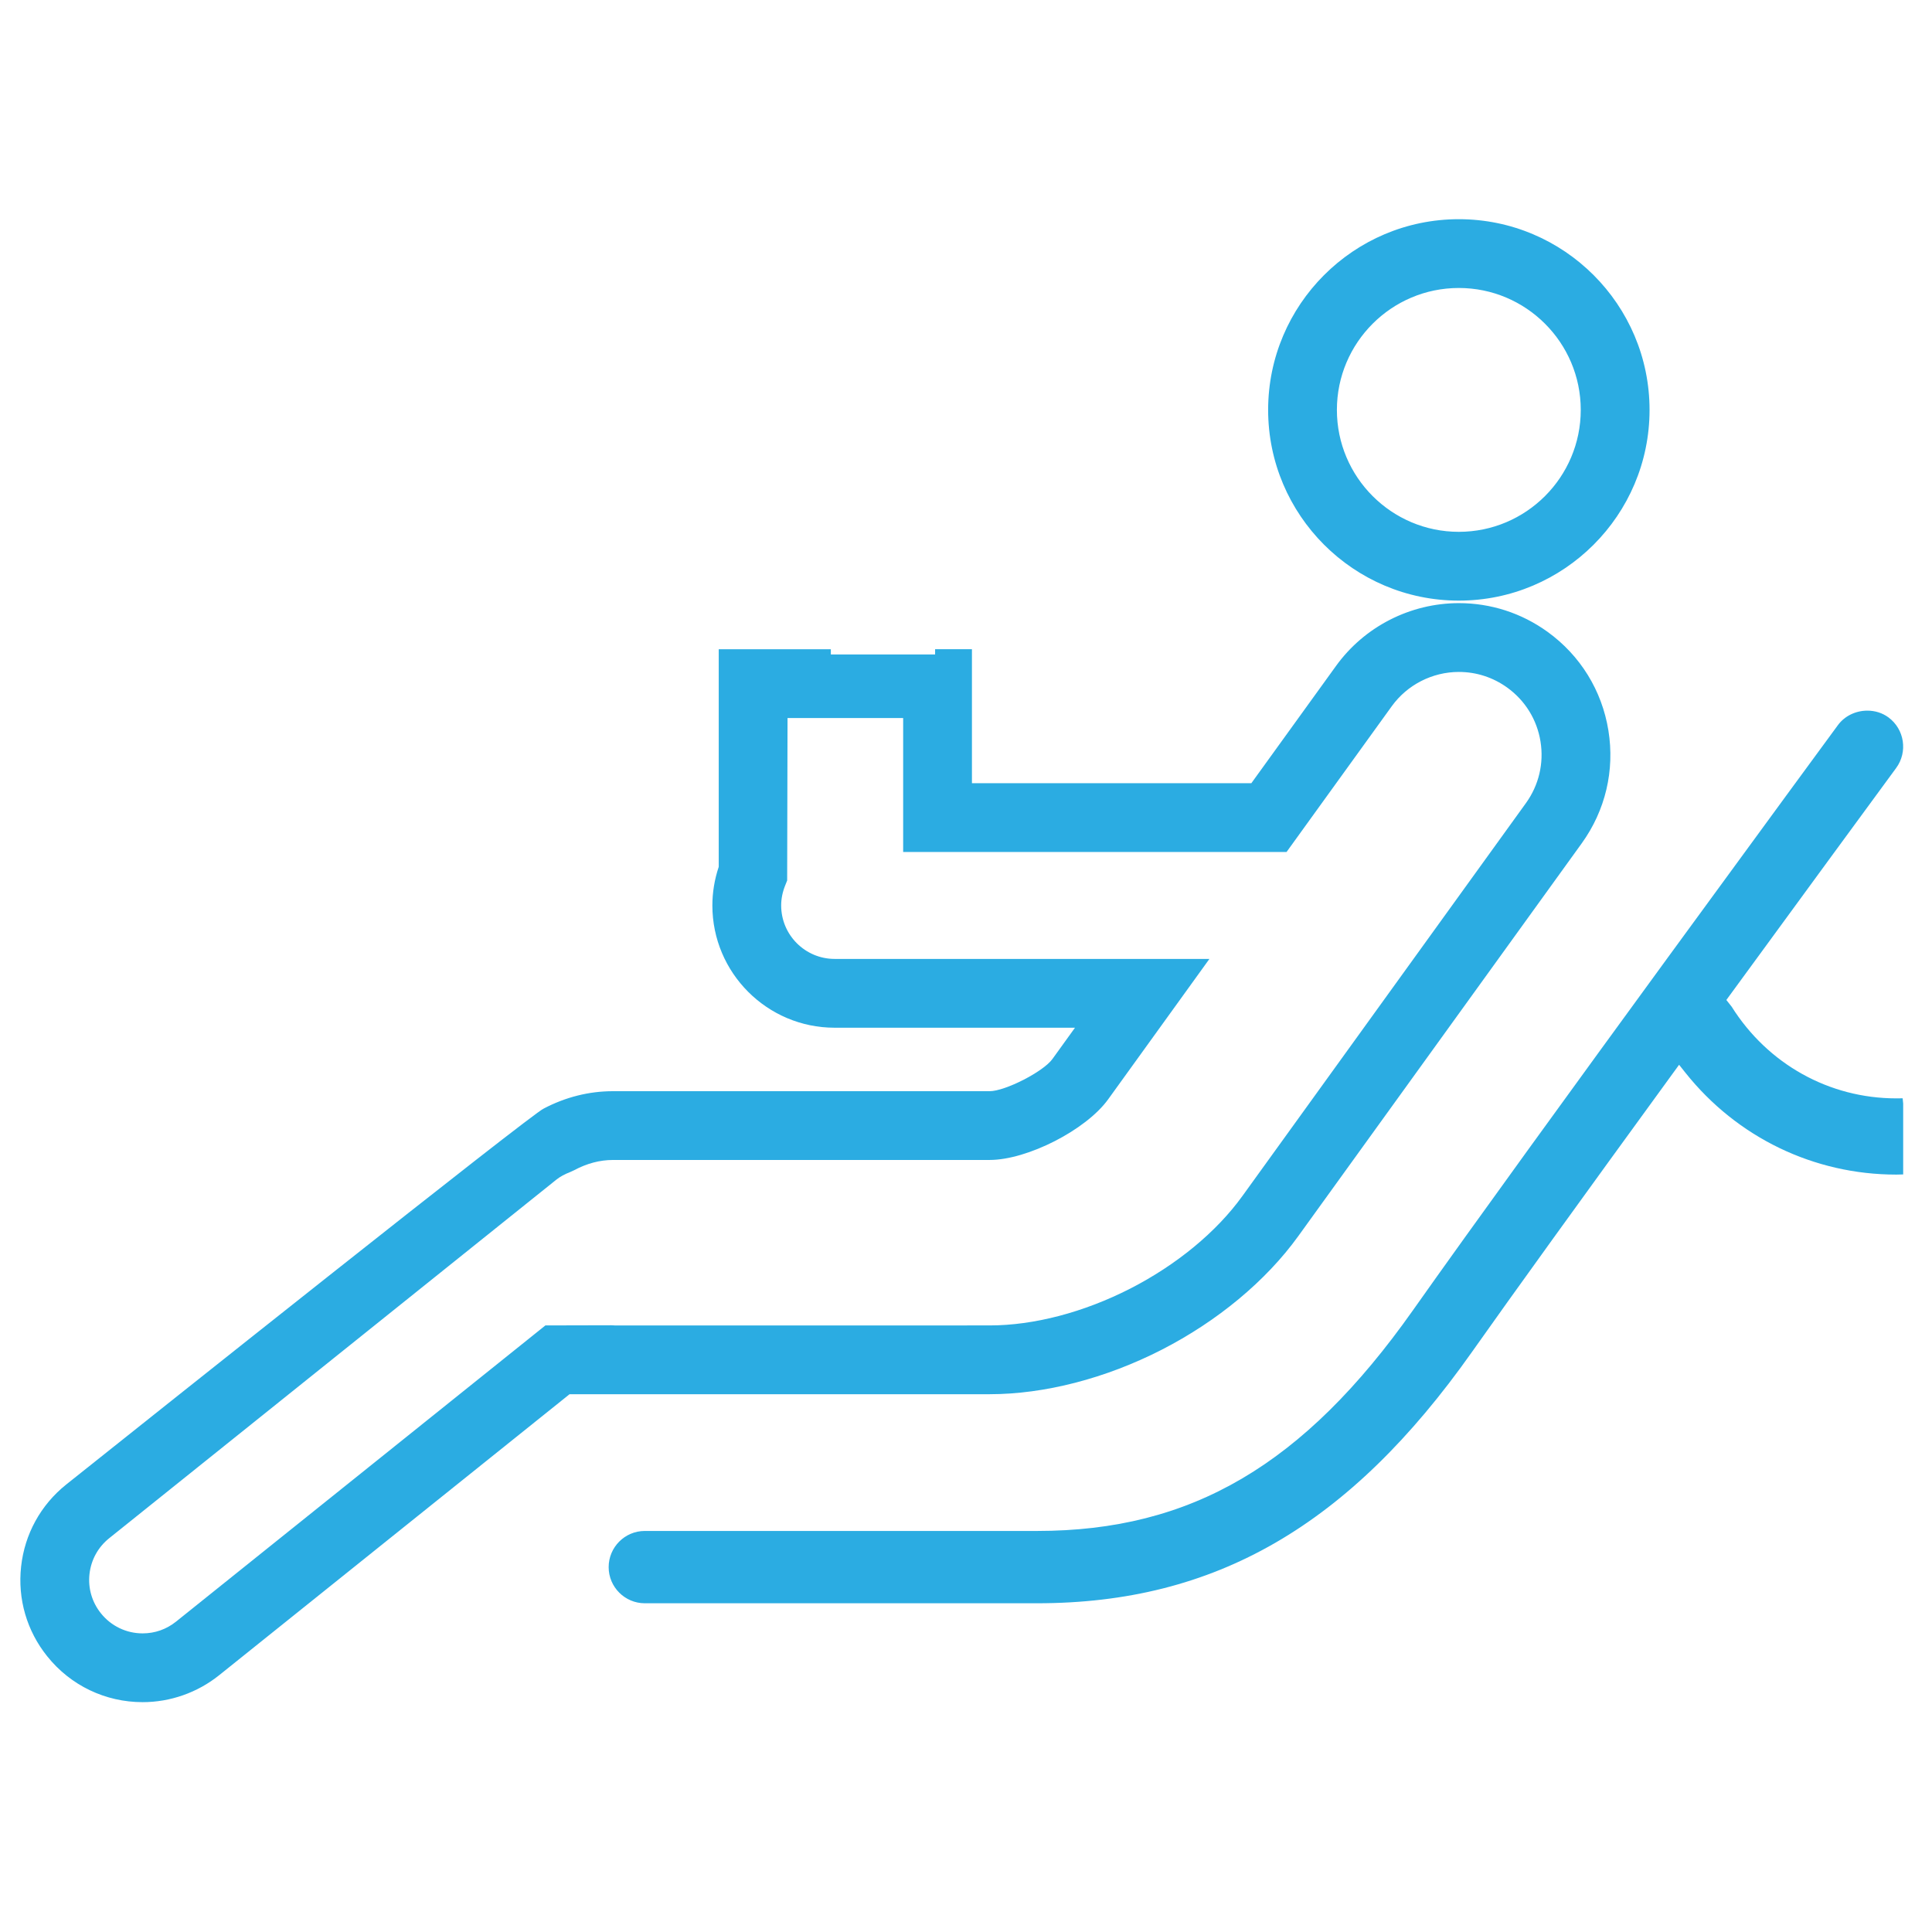
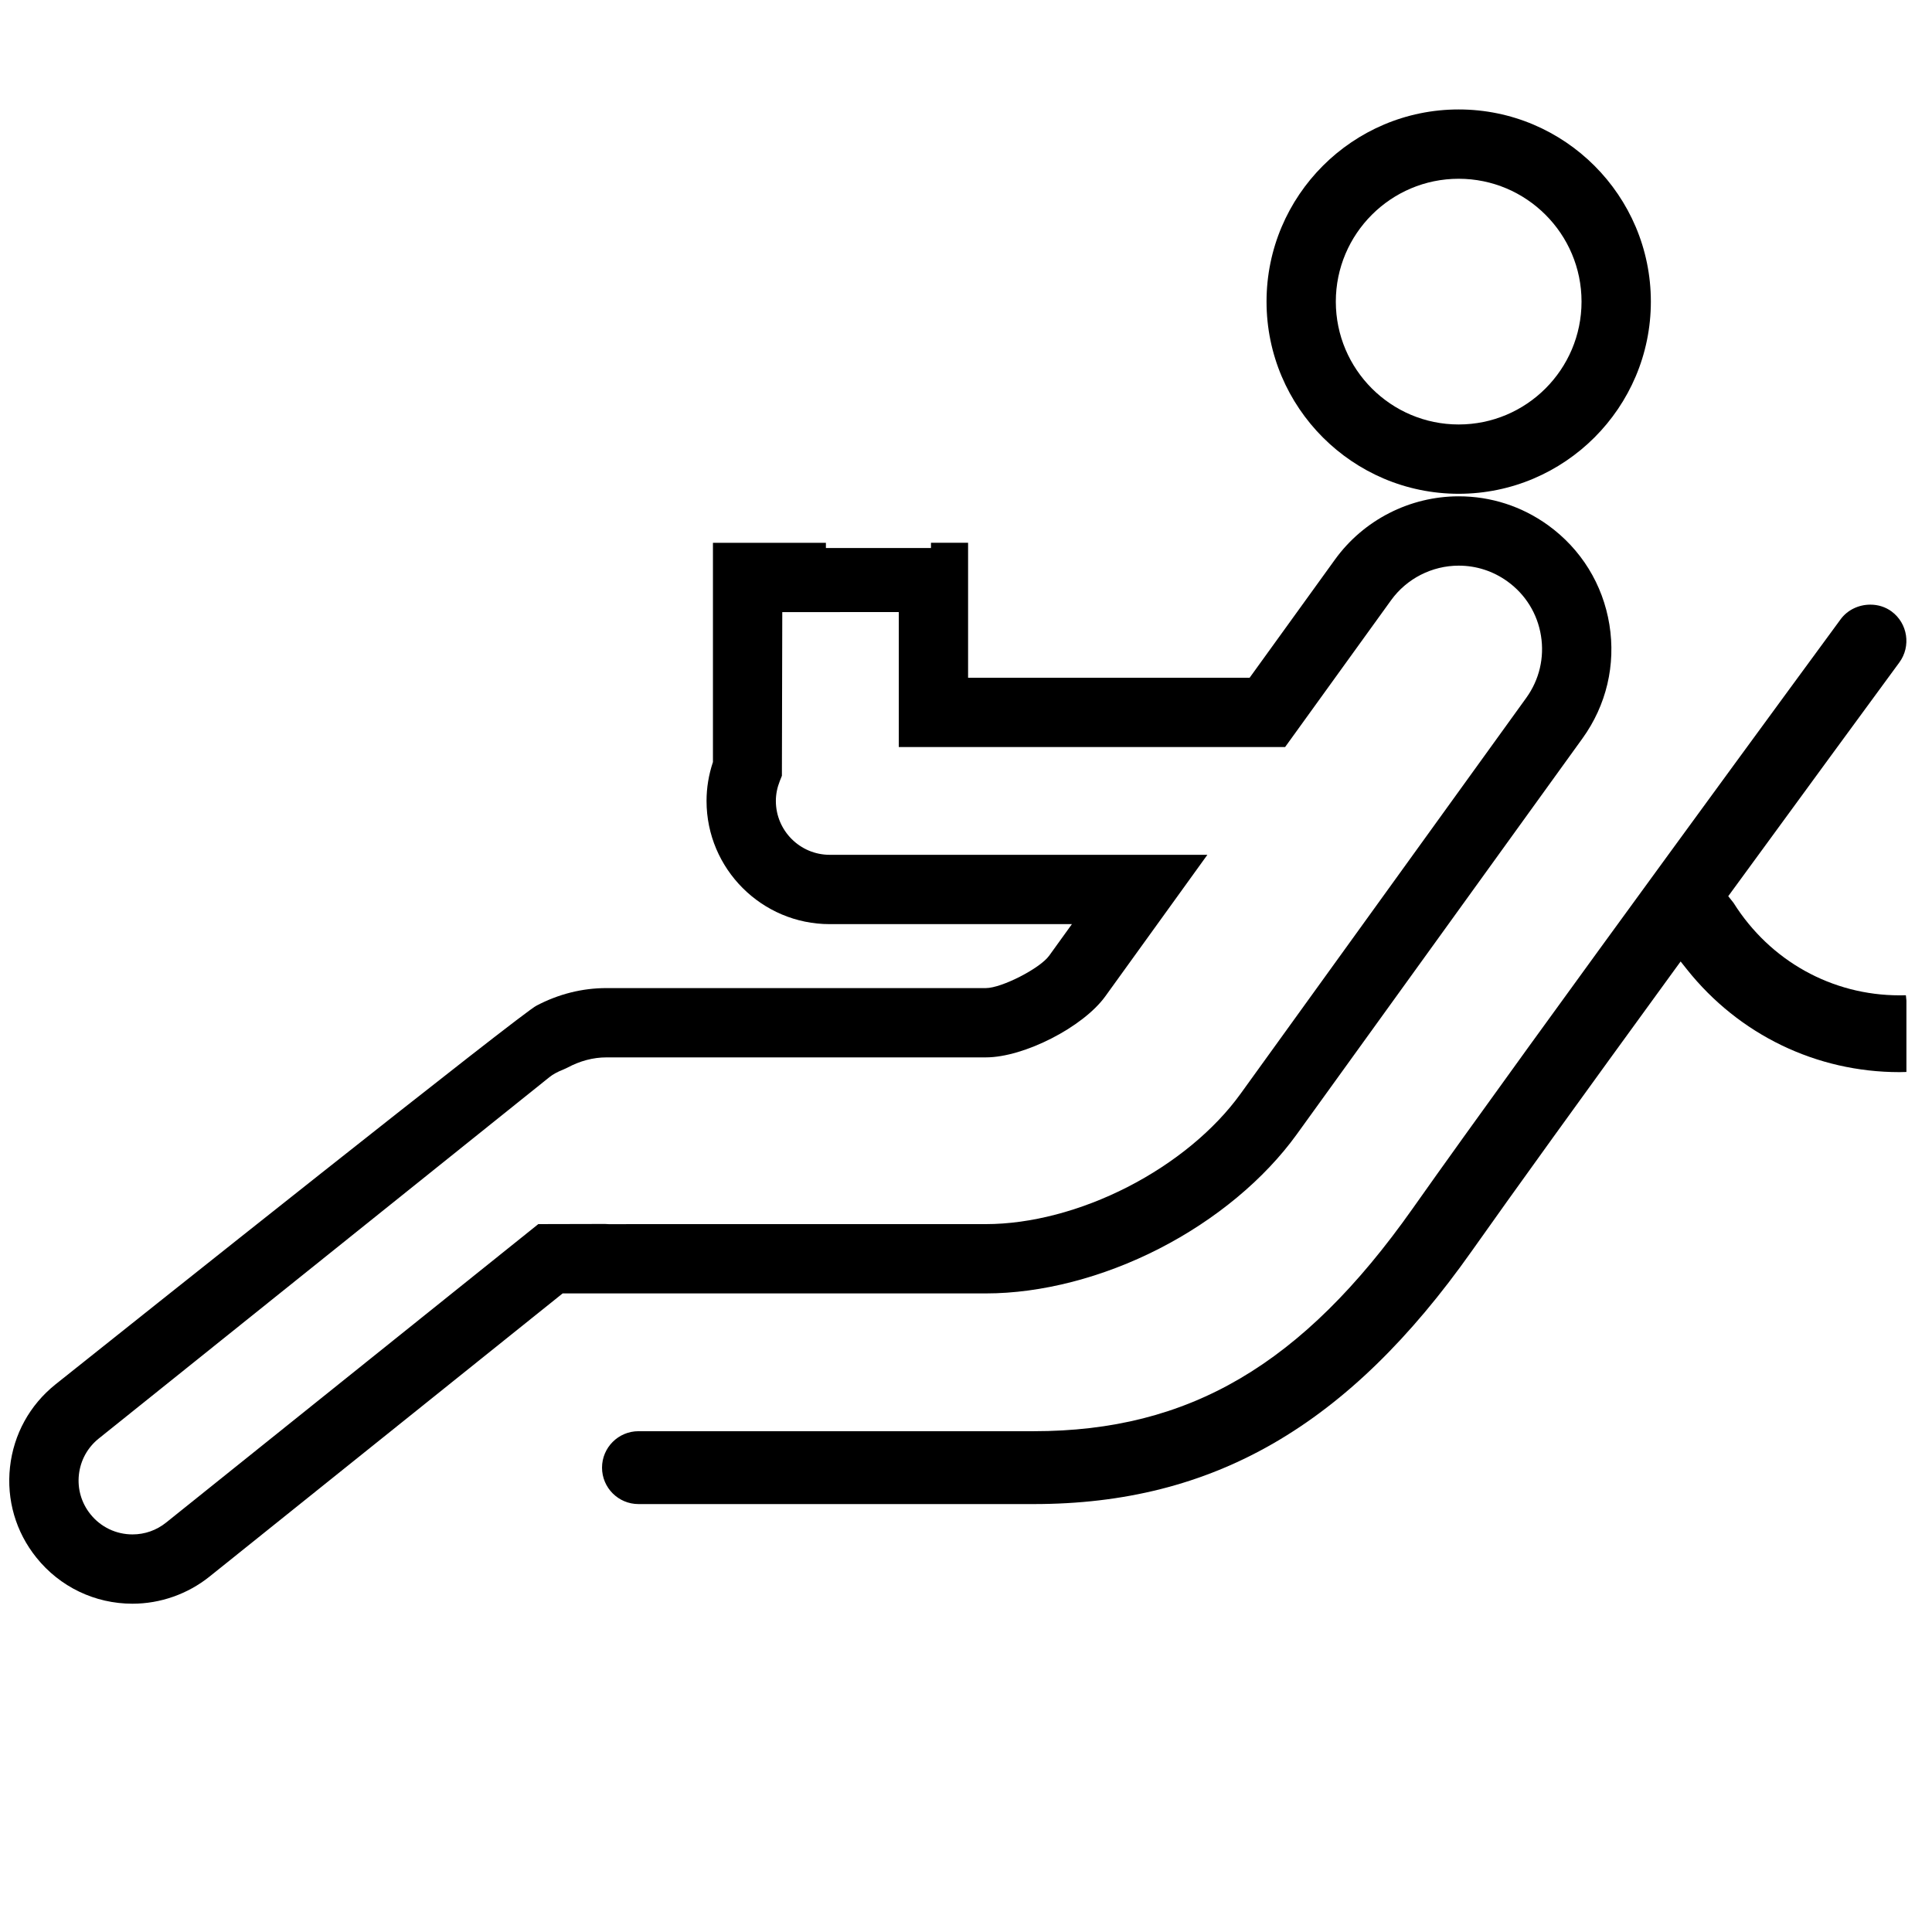
<svg xmlns="http://www.w3.org/2000/svg" version="1.1" id="Layer_1" x="0px" y="0px" width="2000px" height="2000px" viewBox="0 0 2000 2000" enable-background="new 0 0 2000 2000" xml:space="preserve">
  <g>
-     <g>
-       <g>
-         <path fill="#2BACE2" d="M1510.169,616.36c-105.87,0-191.999-86.151-191.999-192.032s86.129-192.021,191.999-192.021     c105.891,0,192.042,86.15,192.042,192.021C1702.211,530.219,1616.06,616.36,1510.169,616.36z M1510.169,292.718     c-72.569,0-131.62,59.051-131.62,131.61c0,72.58,59.051,131.62,131.62,131.62c72.58,0,131.62-59.04,131.62-131.62     C1641.8,351.769,1582.749,292.718,1510.169,292.718z" />
-         <path fill="#2BACE2" d="M1510.169,621.759c-108.843,0-197.398-88.566-197.398-197.431s88.556-197.42,197.398-197.42     c108.866,0,197.441,88.565,197.441,197.42C1707.61,533.192,1619.035,621.759,1510.169,621.759z M1510.169,237.706     c-102.886,0-186.601,83.716-186.601,186.623c0,102.917,83.704,186.633,186.601,186.633c102.917,0,186.644-83.716,186.644-186.633     C1696.812,321.421,1613.086,237.706,1510.169,237.706z M1510.169,561.348c-75.543,0-137.02-61.466-137.02-137.02     c0-75.543,61.477-137.009,137.02-137.009c75.563,0,137.021,61.465,137.021,137.009     C1647.2,499.882,1585.732,561.348,1510.169,561.348z M1510.169,298.117c-69.595,0-126.221,56.615-126.221,126.211     c0,69.606,56.626,126.222,126.221,126.222c69.617,0,126.222-56.616,126.222-126.222     C1636.402,354.732,1579.786,298.117,1510.169,298.117z" />
-       </g>
-     </g>
-     <g>
-       <g>
-         <path fill="#2BACE2" d="M968.019,677.488h32.73v138.686h297.427l89.21-123.554c28.345-39.343,74.288-62.837,122.868-62.837     c31.93,0,62.552,9.901,88.534,28.619c32.815,23.662,54.433,58.702,60.905,98.635c6.476,39.944-2.992,80.004-26.656,112.819     l-293.557,406.819c-32.815,45.479-82.334,86.615-139.486,115.857c-57.143,29.251-119.483,45.363-175.562,45.363H587.729     L223.427,1730.04c-21.469,17.178-48.358,26.627-75.744,26.627c-36.991,0-71.462-16.557-94.555-45.417     c-20.236-25.192-29.442-56.816-25.899-88.989c3.543-32.161,19.403-61.011,44.658-81.258c0,0,481.319-383.716,493.002-388.439     c22.302-11.673,45.733-17.578,69.68-17.578h389.884c18,0,58.84-20.89,69.353-35.473l29.589-41.02H864.004     c-66.802,0-121.161-54.348-121.161-121.16c0-13.223,2.235-26.331,6.58-39.08V677.499h110.657 M634.548,1195.396     c-14.425,0-28.788,3.787-42.706,11.241l-1.582,0.854l-1.645,0.654c-6.77,2.657-11.874,5.452-16.07,8.836l-462.896,371.168     c-12.654,10.155-20.616,24.622-22.386,40.733c-1.771,16.114,2.856,31.951,13.001,44.595c11.599,14.5,28.871,22.788,47.43,22.788     c13.898,0,27.038-4.619,37.941-13.371l380.868-305.41h36.411v-0.169h30.2c1.192,0,2.257,0.063,3.206,0.169h388.112     c46.673,0,99.248-13.749,148.04-38.71c48.811-24.979,90.694-59.588,118.027-97.444l293.557-406.809     c14.204-19.719,19.898-43.803,16.018-67.814c-3.88-24.01-16.882-45.058-36.622-59.293     c-15.616-11.262-34.007-17.219-53.188-17.219c-29.231,0-56.848,14.119-73.888,37.771l-107.282,148.619H940.369V737.899     l-130.492,0.021v171.564l-2.14,5.388c-2.942,7.393-4.451,14.931-4.451,22.481c0,33.501,27.249,60.738,60.739,60.738h377.442     l-98.646,136.767c-22.019,30.548-80.648,60.549-118.366,60.549H634.548V1195.396z" />
-         <path fill="#2BACE2" d="M147.673,1762.064c-38.636,0-74.636-17.282-98.762-47.431c-21.153-26.33-30.771-59.345-27.058-92.963     c3.701-33.575,20.246-63.712,46.639-84.864c80.489-64.166,482.552-384.453,494.363-389.23     c22.587-11.863,46.872-17.979,71.693-17.979h389.884c16.091,0,55.57-20.193,64.978-33.237l23.409-32.468H864.004     c-69.786,0-126.559-56.783-126.559-126.559c0-13.466,2.214-26.9,6.58-39.965V672.11h116.055v10.797H754.823l-0.285,217.108     c-4.176,12.2-6.295,24.759-6.295,37.329c0,63.828,51.922,115.75,115.761,115.75h269.926l-35.758,49.593     c-11.441,15.858-54.169,37.718-73.74,37.718H634.548c-23.061,0-45.659,5.705-67.17,16.956     c-14.13,7.592-360.032,282.56-492.148,387.882c-24.127,19.338-39.268,46.913-42.644,77.618     c-3.385,30.738,5.4,60.94,24.739,85.023c22.08,27.575,55.001,43.393,90.348,43.393c26.151,0,51.86-9.037,72.37-25.444     l365.778-293.336h438.602c55.243,0,116.72-15.912,173.093-44.772c56.395-28.841,105.258-69.406,137.589-114.212l293.557-406.819     c22.81-31.645,31.94-70.281,25.688-108.791c-6.231-38.52-27.09-72.294-58.724-95.124c-25.055-18.063-54.58-27.617-85.371-27.617     c-46.861,0-91.149,22.66-118.481,60.601l-90.834,125.789H995.35V682.855h-27.332v-10.798h38.13v138.696h289.254l87.596-121.307     c29.357-40.745,76.926-65.083,127.246-65.083c33.077,0,64.786,10.25,91.687,29.642c33.975,24.517,56.383,60.791,63.079,102.158     c6.706,41.356-3.101,82.851-27.606,116.836l-293.568,406.819c-33.312,46.166-83.536,87.901-141.405,117.502     c-57.881,29.629-121.097,45.964-178.018,45.964H589.606l-362.815,290.953C204.362,1752.195,176.271,1762.064,147.673,1762.064z      M147.673,1701.654c-20.204,0-39.016-9.037-51.627-24.802c-11.041-13.763-16.07-31.013-14.151-48.559     c1.94-17.548,10.587-33.302,24.379-44.372l462.887-371.169c4.65-3.722,10.197-6.78,17.472-9.638l2.647-1.233     c14.731-7.878,29.958-11.883,45.269-11.883h389.875c35.651,0,93.173-29.432,113.979-58.314l92.479-128.214H864.004     c-36.464,0-66.138-29.673-66.138-66.137c0-8.214,1.624-16.45,4.819-24.475l1.771-4.429V732.511l141.291-0.021v138.685h380.563     l105.669-146.372c18.063-25.055,47.325-40.007,78.274-40.007c20.309,0,39.796,6.305,56.351,18.231     c20.9,15.079,34.671,37.371,38.796,62.805c4.102,25.424-1.92,50.943-16.968,71.832l-293.567,406.82     c-27.807,38.54-70.397,73.739-119.936,99.089c-49.521,25.34-102.982,39.301-150.497,39.301H636.32     c-1.328-0.105-2.214-0.157-3.206-0.157l-64.702,0.157L189.02,1687.111C177.135,1696.623,162.848,1701.654,147.673,1701.654z      M634.548,1200.795c-13.519,0-27.016,3.565-40.165,10.599l-3.807,1.761c-6.243,2.457-10.903,4.997-14.657,8.024l-462.885,371.178     c-11.547,9.258-18.78,22.449-20.405,37.128c-1.603,14.669,2.594,29.104,11.843,40.619c10.554,13.191,26.309,20.764,43.202,20.764     c12.675,0,24.643-4.209,34.577-12.181l382.344-306.61l68.5-0.16c1.391,0,2.646,0.074,3.732,0.191l387.585-0.031     c45.849,0,97.539-13.54,145.581-38.109c48.032-24.59,89.273-58.609,116.099-95.8l293.557-406.809     c13.361-18.56,18.718-41.209,15.069-63.797c-3.648-22.576-15.881-42.379-34.439-55.771c-14.7-10.598-32.003-16.196-50.046-16.196     c-27.479,0-53.462,13.275-69.512,35.525l-108.886,150.854H934.95V743.288l-119.695,0.021l-0.39,168.169l-2.15,5.388     c-2.679,6.738-4.05,13.624-4.05,20.467c0,30.517,24.822,55.339,55.34,55.339h387.986l-104.815,145.318     c-22.83,31.698-83.632,62.794-122.742,62.794H634.548V1200.795z" />
-       </g>
-     </g>
-     <g>
-       <g>
-         <g>
-           <path fill="#2BACE2" d="M667.491,1590.248c-17.652,0-32.015,14.373-32.015,32.057c0,17.651,14.363,32.002,32.015,32.002h406.144      c182.404,0,319.866-79.529,445.72-257.841c42.327-59.927,112.396-157.107,208.271-288.845l10.386-14.267l10.998,13.803      c52.346,65.706,130.366,103.394,214.062,103.394c0.568,0,1.149,0,1.717-0.021v-68.1c-0.567,0-1.148,0.011-1.717,0.011      c-71.263,0-136.578-36.273-174.719-97.033l-8.004-10.081l6.012-8.225c79.064-108.316,147.205-201.185,166.692-227.715      l5.504-7.518c10.483-14.289,7.402-34.397-6.822-44.869c-13.845-10.122-34.64-6.906-44.783,6.896      c-2.638,3.544-318.602,433.835-439.856,605.653c-114.179,161.715-231.848,230.71-393.438,230.71H667.491V1590.248z" />
-           <path fill="#2BACE2" d="M1073.635,1659.695H667.491c-20.625,0-37.414-16.787-37.414-37.402      c0-20.646,16.788-37.455,37.414-37.455h406.144c159.639,0,275.979-68.321,389.02-228.422      c121.14-171.659,437.432-602.372,439.94-605.757c6.896-9.396,18.316-15.006,30.506-15.006c8.035,0,15.564,2.404,21.796,6.97      c16.63,12.253,20.215,35.757,7.993,52.419l-8.362,11.398c-22.639,30.865-88.238,120.285-163.824,223.824l-3.584,4.914      l5.44,6.865c37.498,59.662,101.104,94.987,170.499,94.987l6.559-0.074l0.549,5.463v73.35l-7.117,0.169      c-85.33,0-164.9-38.426-218.288-105.428l-6.57-8.256l-6.222,8.541c-96.021,131.946-166.081,229.106-208.229,288.791      C1396.791,1579.471,1257.959,1659.695,1073.635,1659.695z M667.491,1595.646c-14.679,0-26.615,11.958-26.615,26.659      c0,14.656,11.937,26.604,26.615,26.604h406.144c180.464,0,316.566-78.812,441.312-255.554      c42.189-59.726,112.27-156.928,208.312-288.907l14.551-20.003l15.417,19.339c50.552,63.448,125.525,100.25,206.151,101.347      v-57.321c-71.684-1.234-137.136-38.236-175.613-99.522l-10.208-12.822l8.436-11.547      c75.586-103.54,141.194-192.97,163.836-223.835l8.36-11.398c8.711-11.863,6.16-28.608-5.672-37.318      c-11.051-8.088-29.167-5.241-37.233,5.747c-2.521,3.396-318.717,433.962-439.794,605.568      c-115.297,163.318-234.283,233.01-397.855,233.01H667.491V1595.646z" />
-         </g>
-       </g>
-     </g>
+     <path d="M1510.017,511.161c109.696,0,198.946-89.241,198.946-198.935c0-109.685-89.25-198.924-198.946-198.924   c-109.671,0-198.901,89.229-198.901,198.924C1311.115,421.921,1400.345,511.161,1510.017,511.161z M1510.017,185.054   c70.147,0,127.195,57.047,127.184,127.173c0,70.136-57.036,127.183-127.184,127.183c-70.125,0-127.183-57.047-127.183-127.183   C1382.834,242.101,1439.892,185.054,1510.017,185.054z" />
+     <path d="M1199.934,1292.632c58.311-29.827,108.917-71.88,142.483-118.397l295.805-409.919   c24.691-34.244,34.573-76.054,27.815-117.726c-6.746-41.683-29.325-78.232-63.56-102.937   c-27.105-19.54-59.056-29.868-92.385-29.868c-50.704,0-98.635,24.523-128.216,65.579l-88.263,122.231h-291.458V561.842h-38.421   v5.473l-108.76,0.011v-5.43H738.036v226.974c-4.399,13.164-6.63,26.701-6.63,40.269c0,70.307,57.205,127.523,127.522,127.523   h250.711l-23.587,32.715c-9.48,13.145-49.26,33.49-65.474,33.49H627.725c-25.01,0-49.479,6.163-72.238,18.116   c-11.902,4.813-417.028,327.54-498.13,392.195c-26.594,21.313-43.265,51.68-46.995,85.511c-3.741,33.874,5.95,67.141,27.264,93.671   c24.31,30.379,60.584,47.793,99.514,47.793c28.816,0,57.121-9.944,79.721-28.039l365.58-293.17h438.12   C1077.915,1338.945,1141.612,1322.486,1199.934,1292.632z M1330.324,773.359l109.715-152.003   c16.173-22.419,42.354-35.796,70.042-35.796c18.181,0,35.616,5.642,50.428,16.32c18.699,13.495,31.025,33.448,34.701,56.196   c3.677,22.76-1.722,45.581-15.185,64.283l-295.793,409.908c-27.03,37.475-68.585,71.753-116.983,96.529   c-48.407,24.757-100.492,38.4-146.689,38.4l-390.538,0.031c-1.094-0.118-2.359-0.192-3.761-0.192l-69.021,0.161l-385.257,308.946   c-10.01,8.032-22.069,12.273-34.841,12.273c-17.021,0-32.896-7.631-43.531-20.922c-9.319-11.604-13.549-26.148-11.934-40.929   c1.638-14.792,8.926-28.082,20.561-37.411l466.411-374.006c3.783-3.05,8.479-5.609,14.769-8.085l3.835-1.774   c13.25-7.088,26.85-10.68,40.471-10.68v-0.012h392.856c39.408,0,100.673-31.333,123.677-63.271L1249.872,884.9H858.93   c-30.75,0-55.761-25.012-55.761-55.761c0-6.895,1.381-13.834,4.081-20.623l2.167-5.429l0.393-169.451l120.607-0.021v139.743   H1330.324z" />
+     <path d="M1972.967,1030.283l-6.609,0.075c-69.924,0-134.015-35.594-171.799-95.711l-5.48-6.917l3.611-4.952   c76.162-104.328,142.26-194.429,165.072-225.528l8.425-11.485c12.315-16.789,8.704-40.472-8.054-52.818   c-6.279-4.601-13.866-7.022-21.962-7.022c-12.282,0-23.79,5.652-30.738,15.12c-2.527,3.41-321.229,437.404-443.291,610.372   c-113.902,161.32-231.129,230.162-391.984,230.162H660.919c-20.783,0-37.699,16.937-37.699,37.74   c0,20.772,16.917,37.688,37.699,37.688h409.238c185.729,0,325.618-80.836,453.535-262.092   c42.469-60.139,113.063-158.039,209.815-290.991l6.27-8.605l6.619,8.318c53.796,67.513,133.972,106.231,219.951,106.231l7.172-0.17   v-73.909L1972.967,1030.283z" />
  </g>
</svg>
